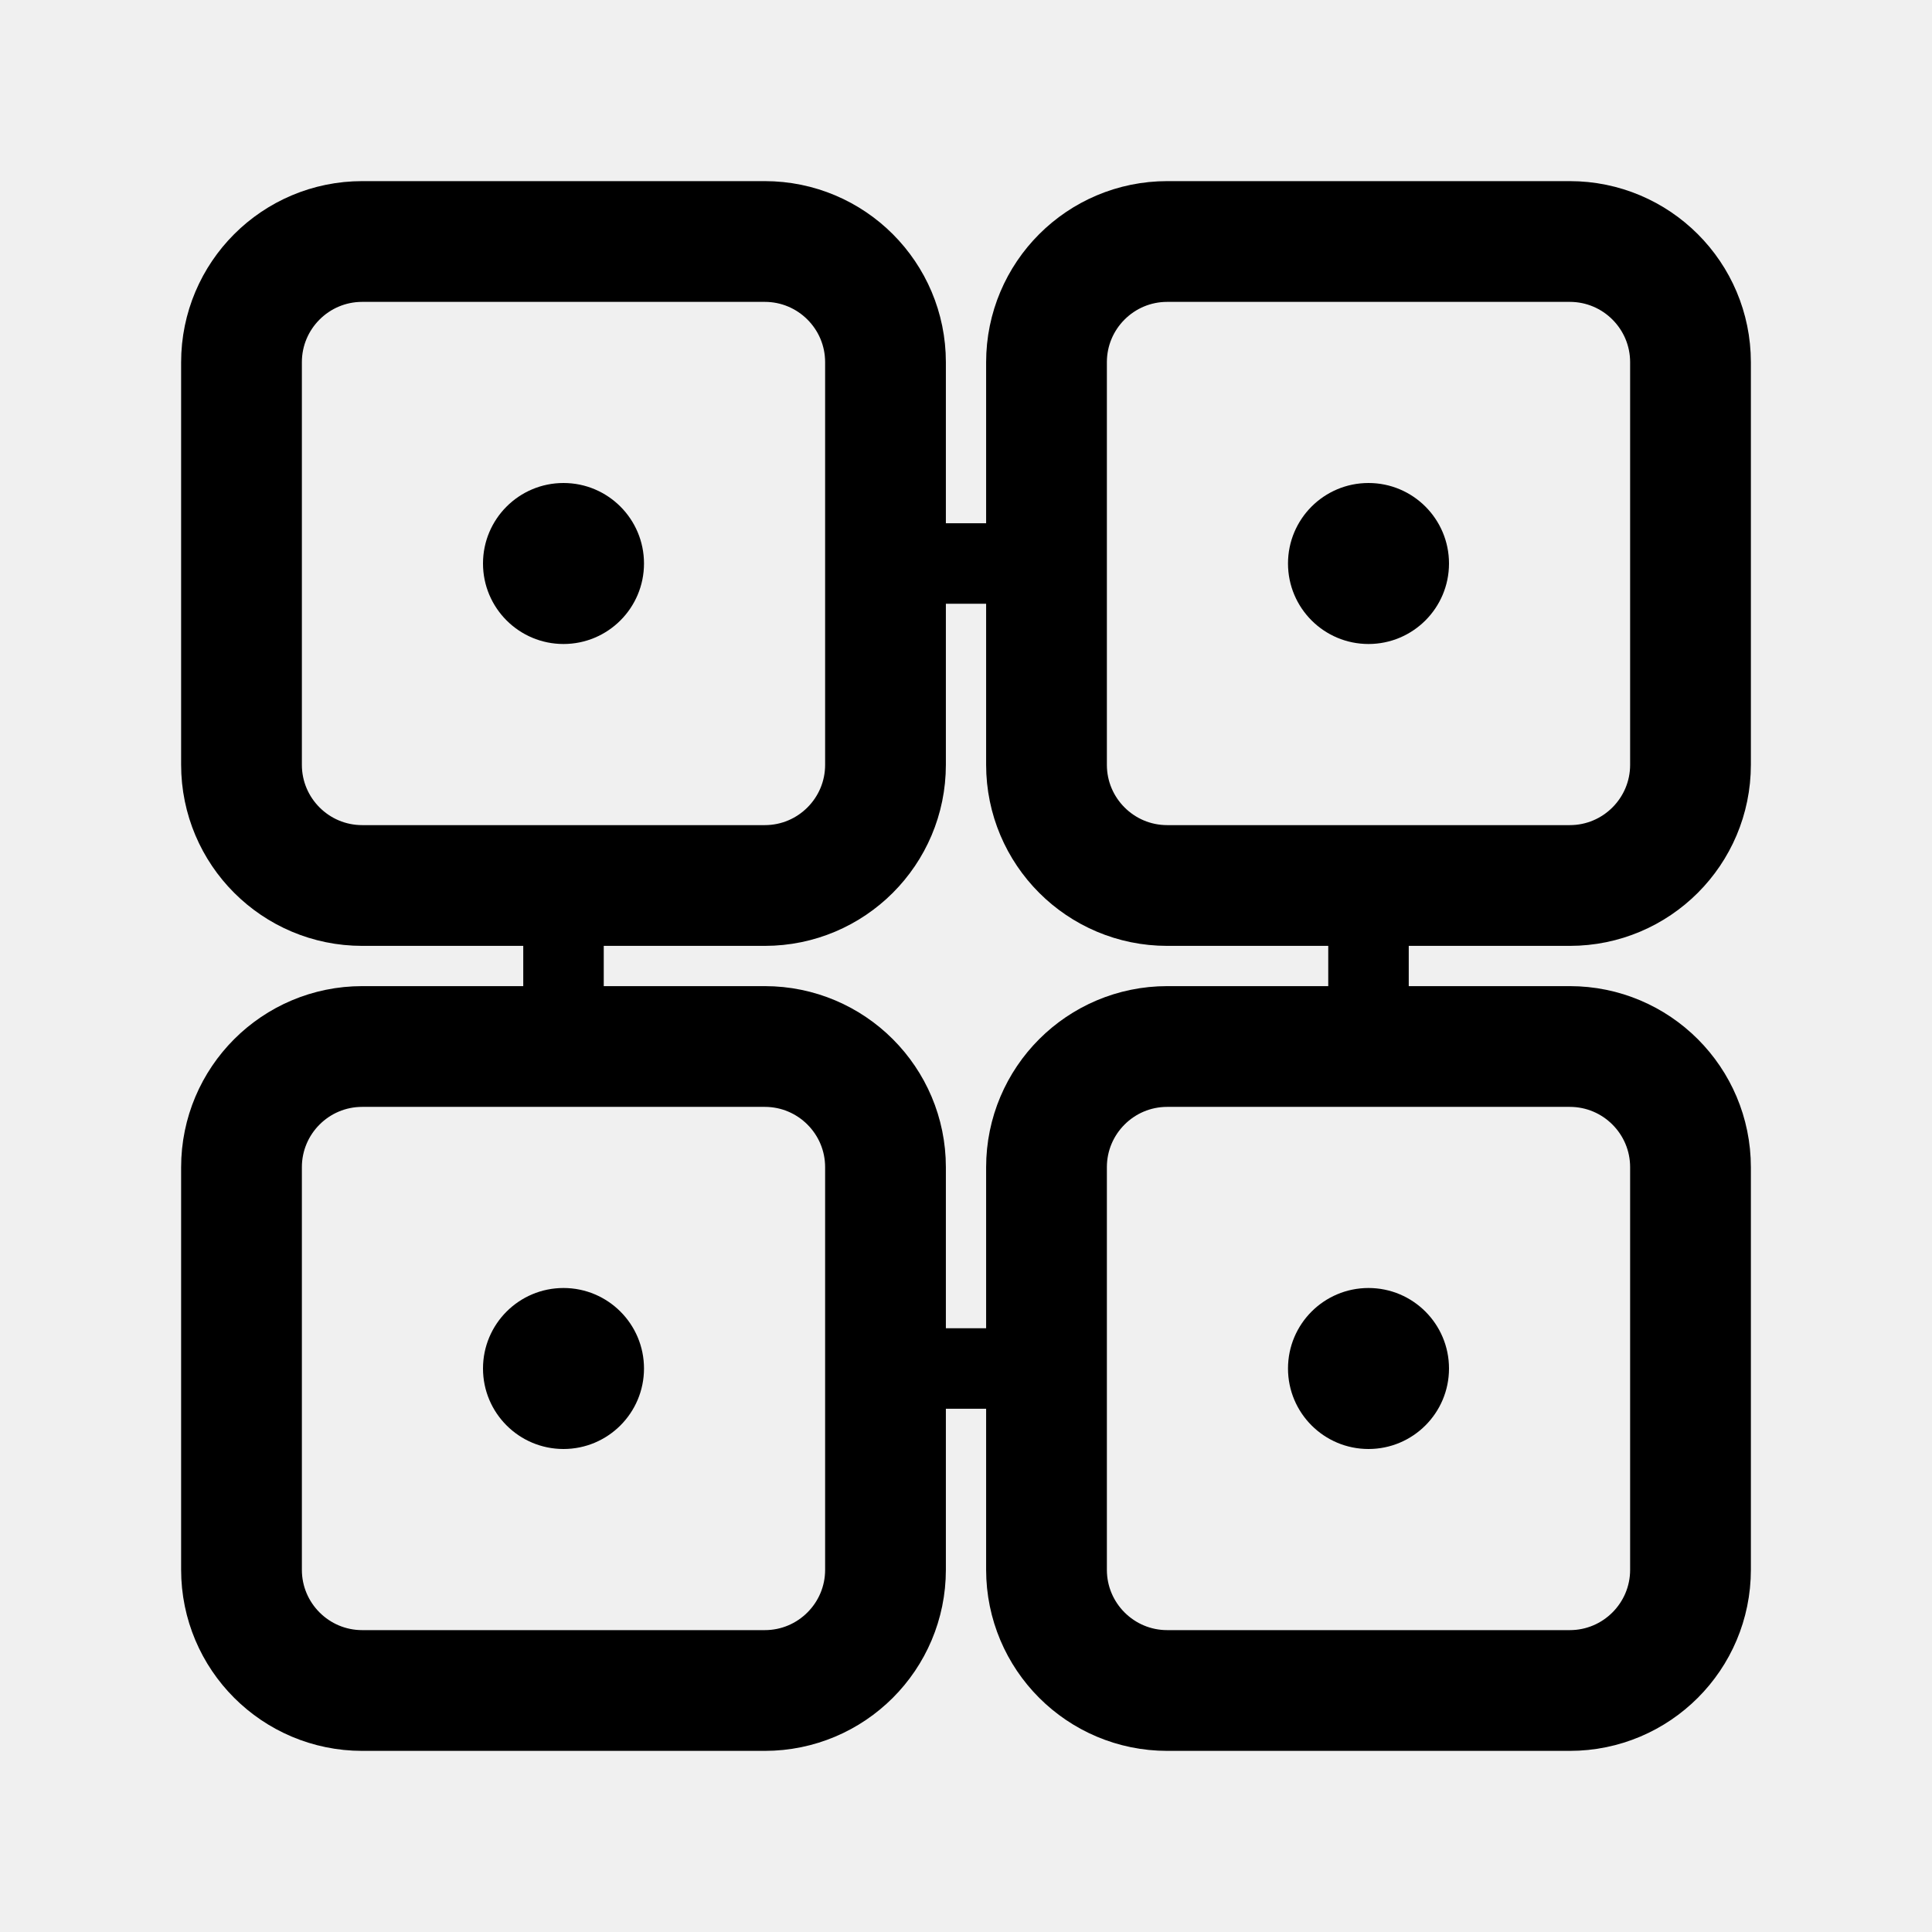
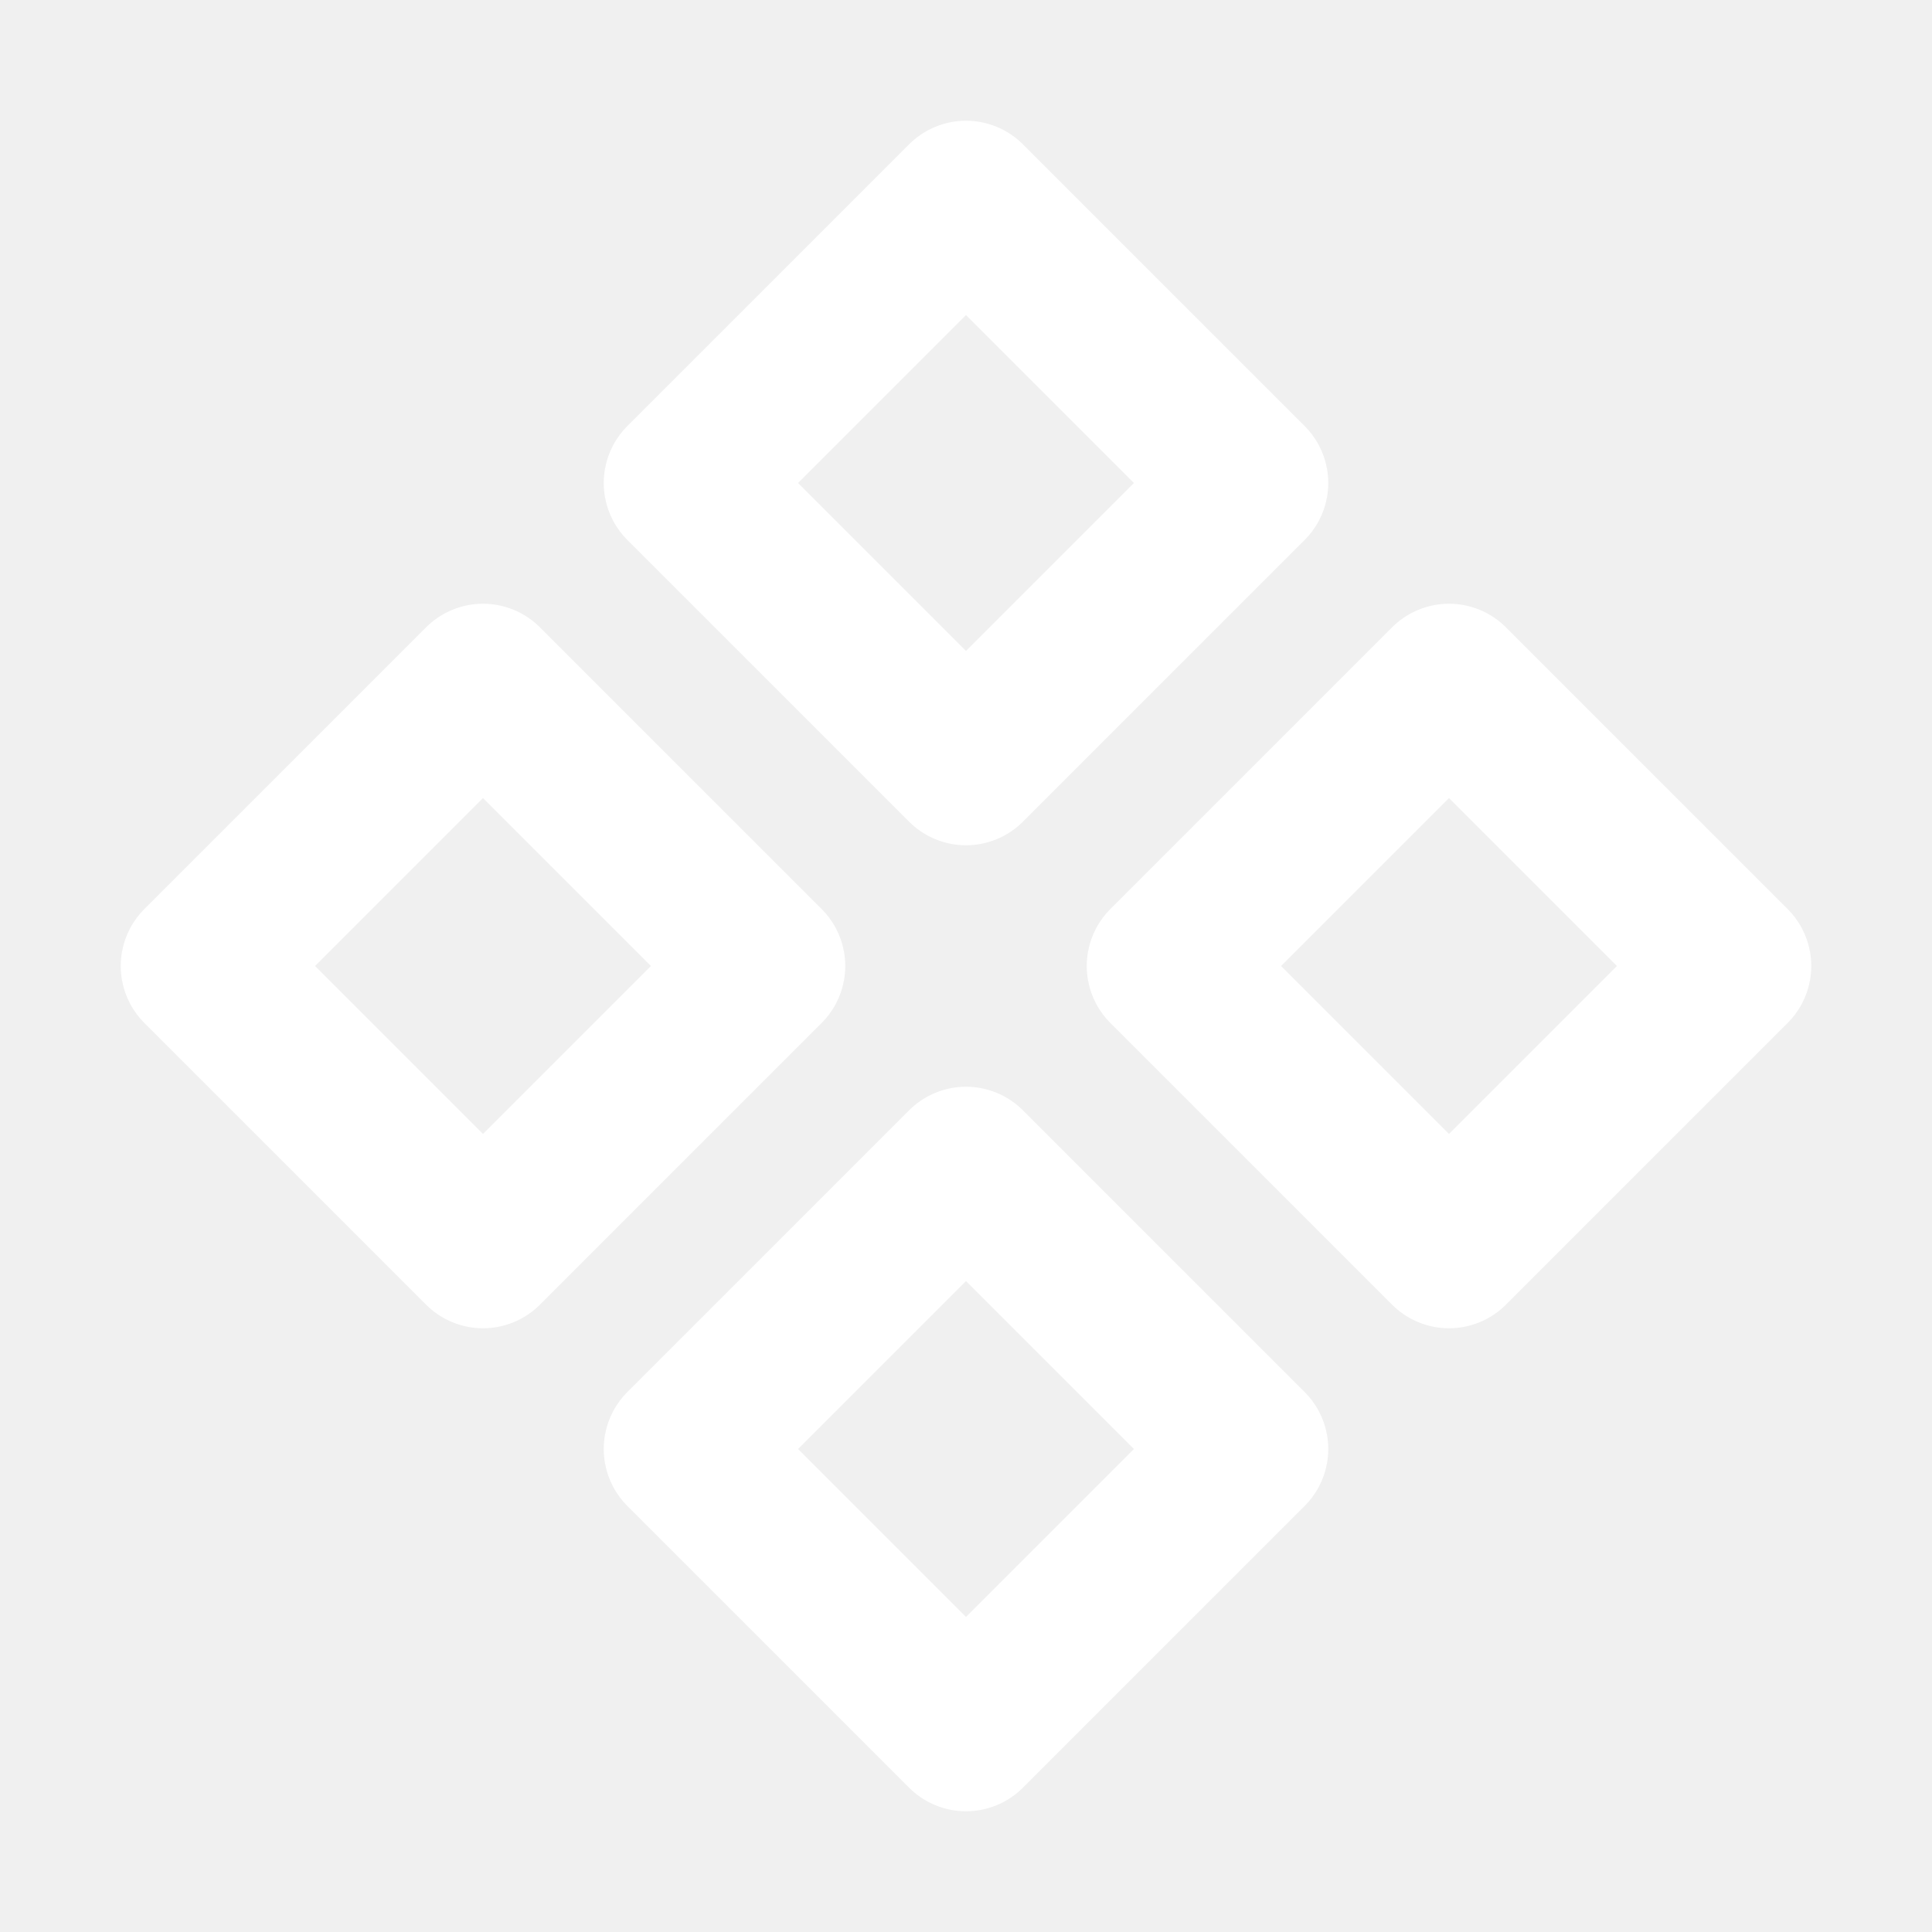
<svg xmlns="http://www.w3.org/2000/svg" width="24" height="24" viewBox="0 0 24 24" fill="none">
-   <rect x="3" y="3" width="8" height="8" rx="1.5" stroke="currentColor" stroke-width="1.5" fill="none" />
-   <rect x="13" y="3" width="8" height="8" rx="1.5" stroke="currentColor" stroke-width="1.5" fill="none" />
-   <rect x="3" y="13" width="8" height="8" rx="1.5" stroke="currentColor" stroke-width="1.5" fill="none" />
-   <rect x="13" y="13" width="8" height="8" rx="1.5" stroke="currentColor" stroke-width="1.5" fill="none" />
-   <circle cx="7" cy="7" r="1" fill="currentColor" />
-   <circle cx="17" cy="7" r="1" fill="currentColor" />
-   <circle cx="7" cy="17" r="1" fill="currentColor" />
-   <circle cx="17" cy="17" r="1" fill="currentColor" />
-   <line x1="11" y1="7" x2="13" y2="7" stroke="currentColor" stroke-width="1" />
-   <line x1="7" y1="11" x2="7" y2="13" stroke="currentColor" stroke-width="1" />
-   <line x1="17" y1="11" x2="17" y2="13" stroke="currentColor" stroke-width="1" />
-   <line x1="11" y1="17" x2="13" y2="17" stroke="currentColor" stroke-width="1" />
+   <path d="M8.5 6L12 2.5L15.5 6L12 9.5L8.5 6ZM8.5 18L12 14.5L15.5 18L12 21.5L8.5 18ZM14.5 12L18 8.5L21.5 12L18 15.5L14.5 12ZM2.5 12L6 8.5L9.5 12L6 15.5L2.5 12Z" stroke="white" stroke-width="2" stroke-linecap="round" stroke-linejoin="round" />
</svg>
